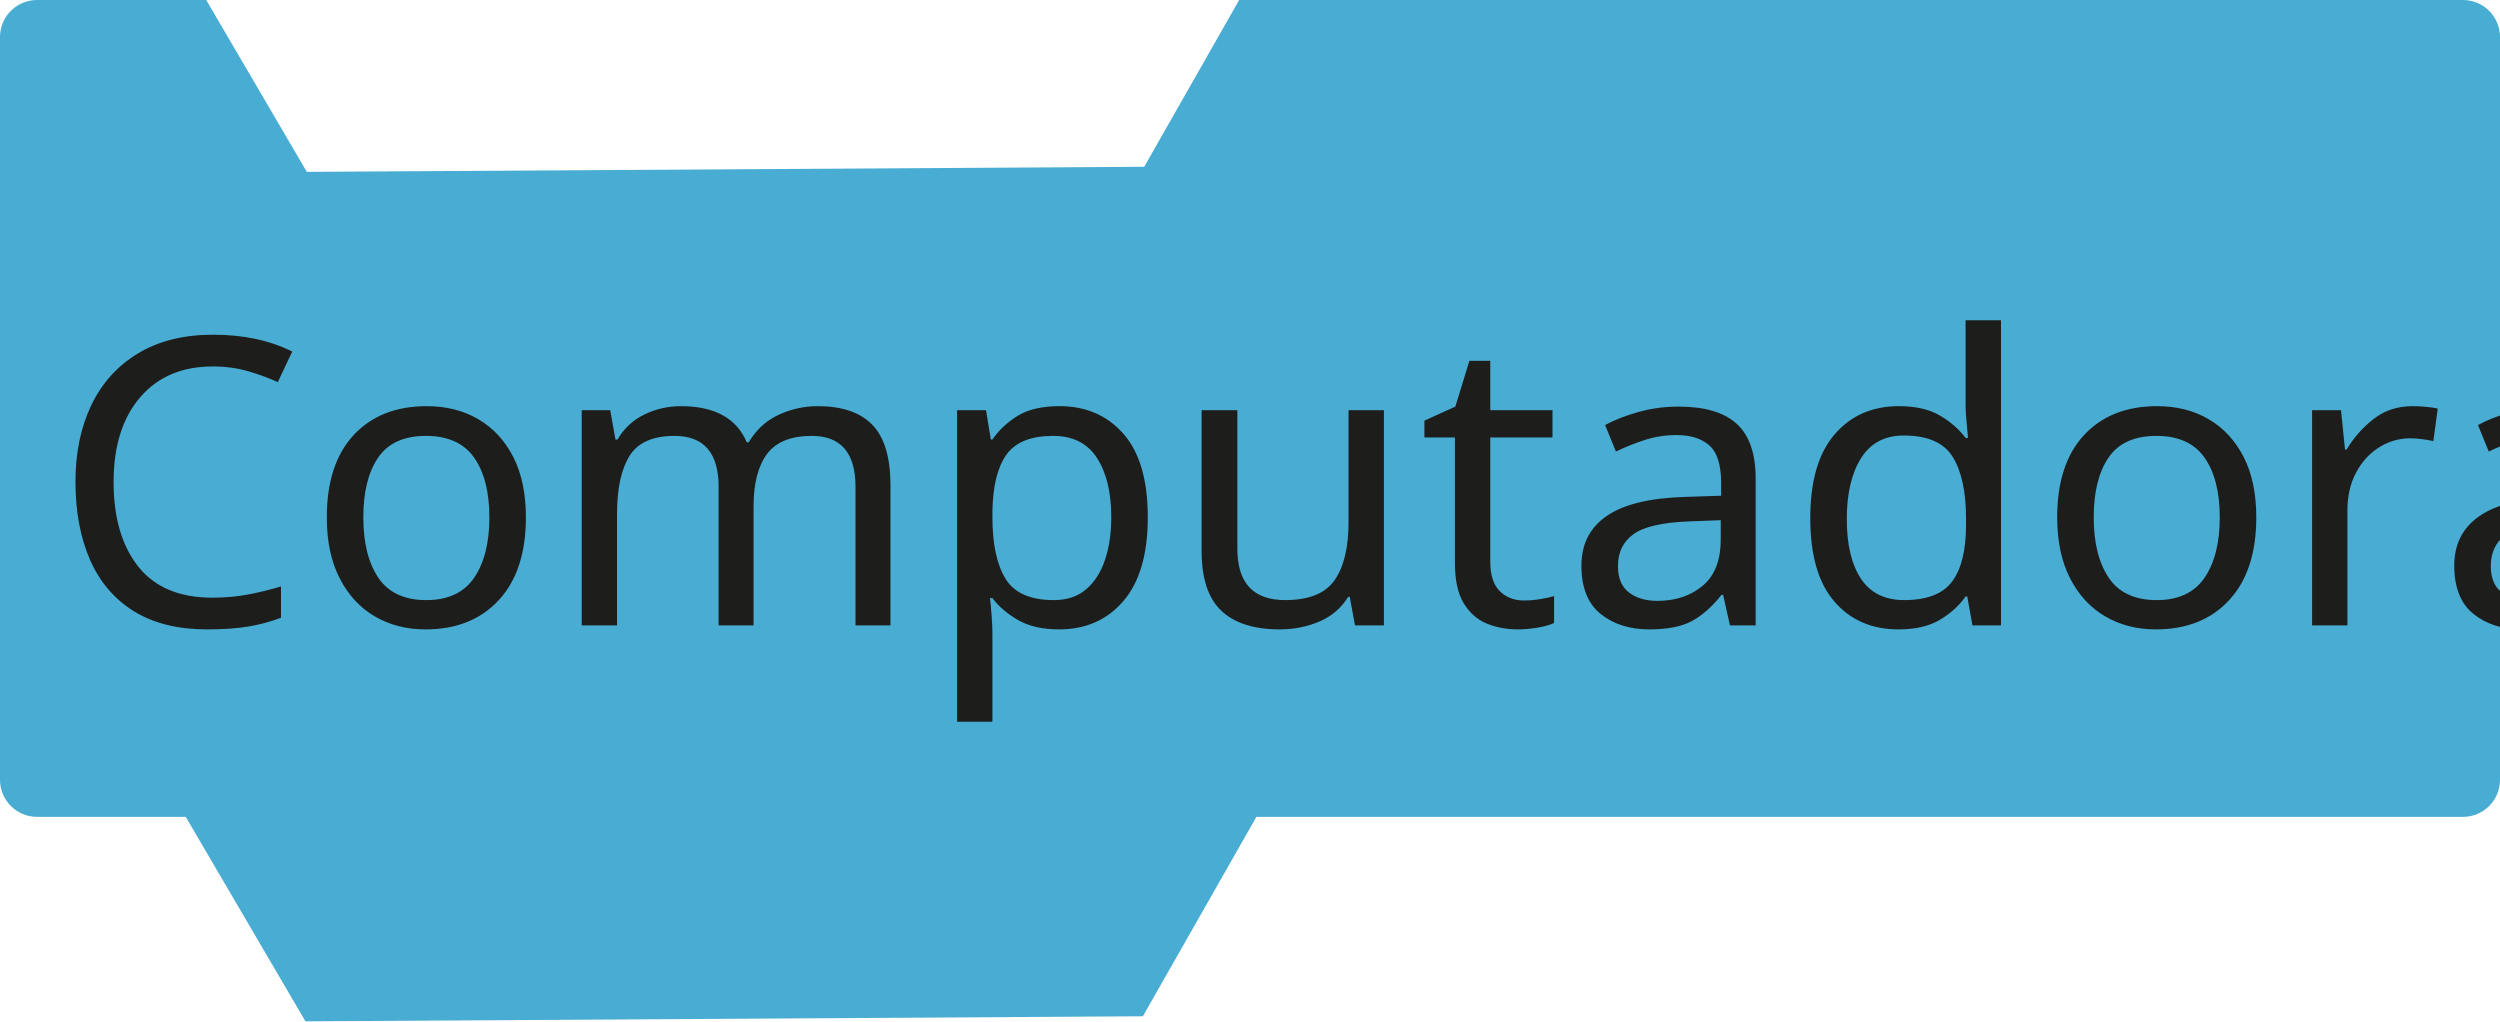
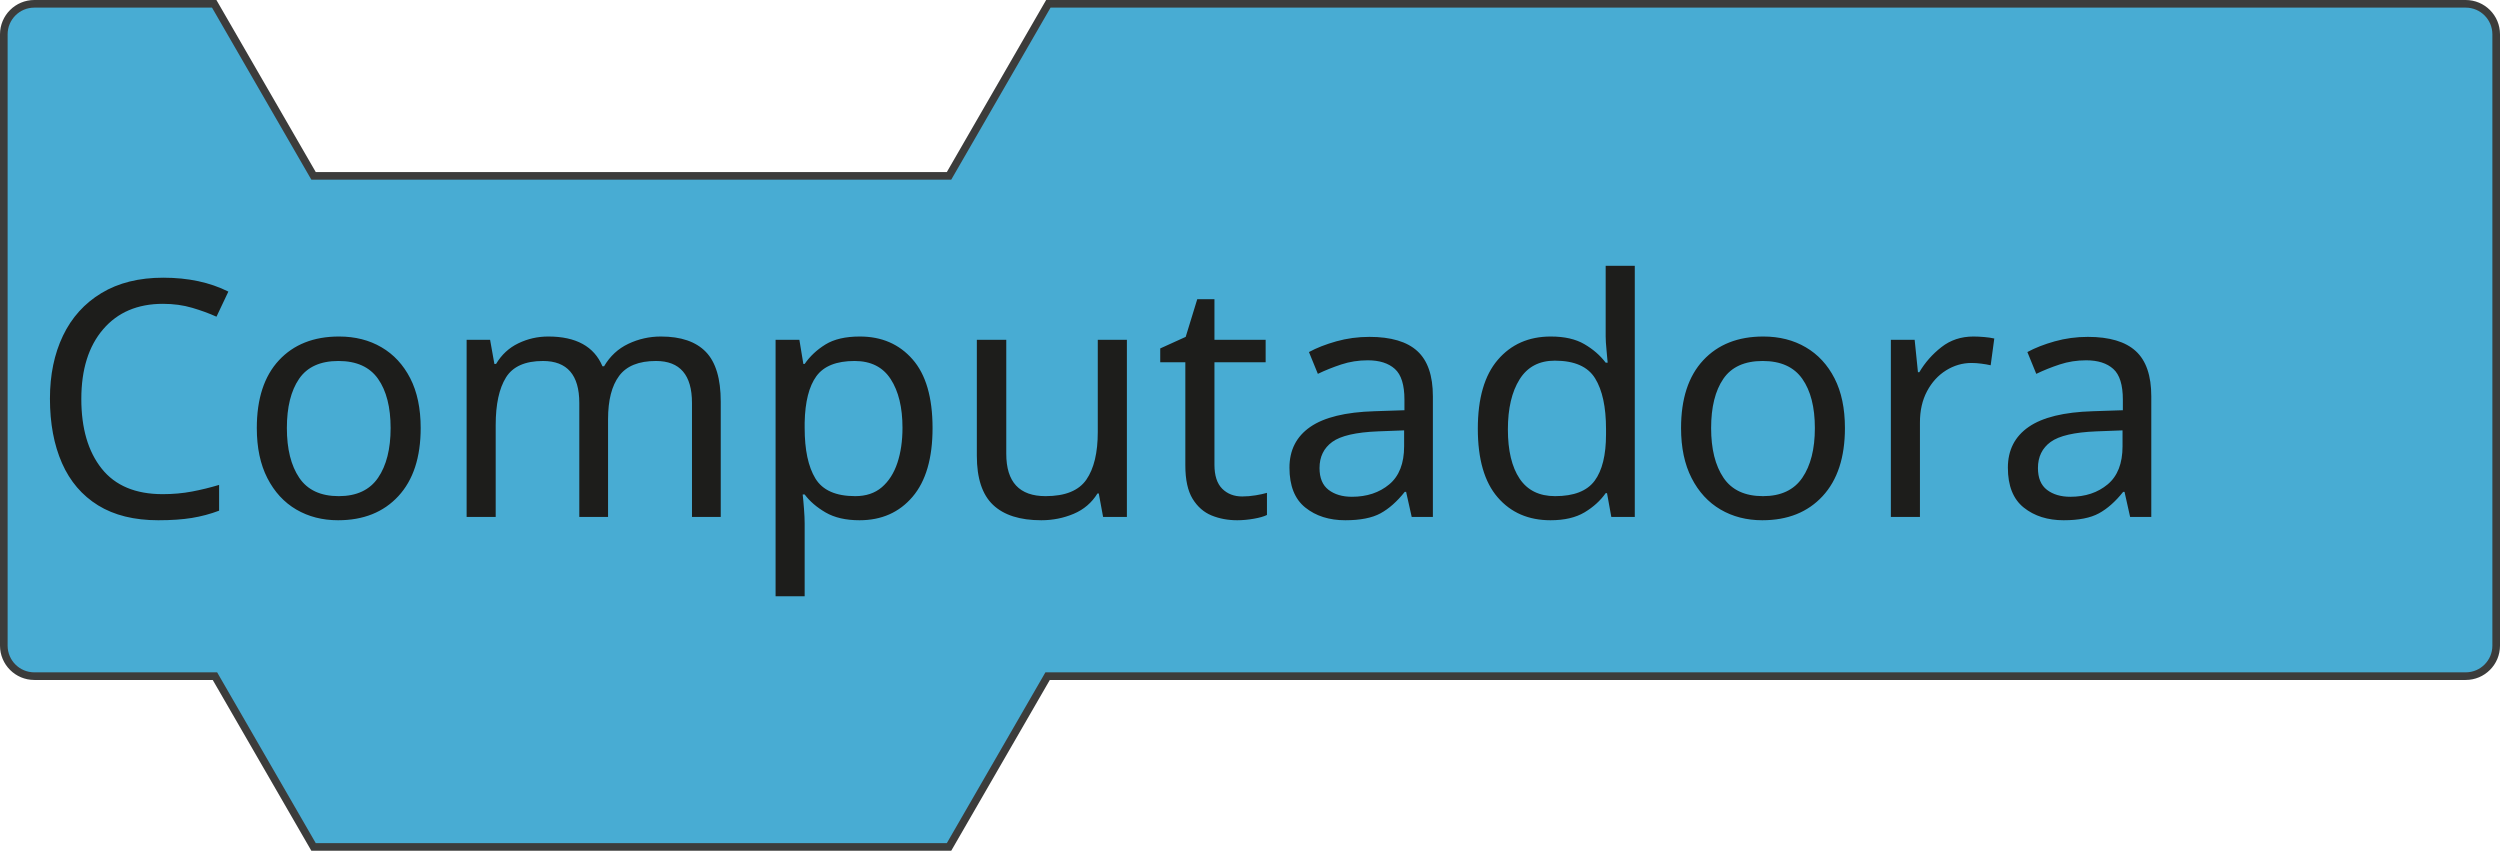
- <svg xmlns="http://www.w3.org/2000/svg" viewBox="0 0 809.5 330.71">
+ <svg xmlns="http://www.w3.org/2000/svg" viewBox="0 0 983.5 334.68">
  <defs>
-     <style>
-             .cls-1{fill:#48acd3;}.cls-2{font-size:130px;fill:#1d1d1b;font-family:BerlinSansFB-Reg, Berlin Sans FB;}
-         </style>
+     <style>.cls-1{fill:#48acd3;stroke:#3c3c3b;stroke-miterlimit:10;stroke-width:3px;}.cls-2{font-size:130px;fill:#1d1d1b;font-family:BerlinSansFB-Reg, Berlin Sans FB;}</style>
  </defs>
-   <g id="Base">
-     <path d="M814,136.5H417.74L387,190.5l-271.15,1.65L83.27,136.5H28.5a12,12,0,0,0-12,12V389a12,12,0,0,0,12,12H76.64l38.77,66.21,271.15-1.64L423.32,401H814a12,12,0,0,0,12-12V148.5A12,12,0,0,0,814,136.5Z" class="cls-1" transform="translate(-16.5 -136.5)" />
-   </g>
-   <g id="Text">
-     <text class="cls-2" transform="translate(16.5 202.5)">
-             Computadora
-         </text>
+   <g id="Layer_2" data-name="Layer 2">
+     <g id="Telecomunicacion">
+       <path class="cls-1" d="M970,1.5H412.42L373.35,69.18h-250L84.27,1.5H13.5a12,12,0,0,0-12,12V254a12,12,0,0,0,12,12H84.56l38.79,67.18h250L412.13,266H970a12,12,0,0,0,12-12V13.5A12,12,0,0,0,970,1.5Z" />
+     </g>
+     <g id="Text">
+       <text class="cls-2" transform="translate(11.71 203.37)">Computadora</text>
+     </g>
  </g>
</svg>
